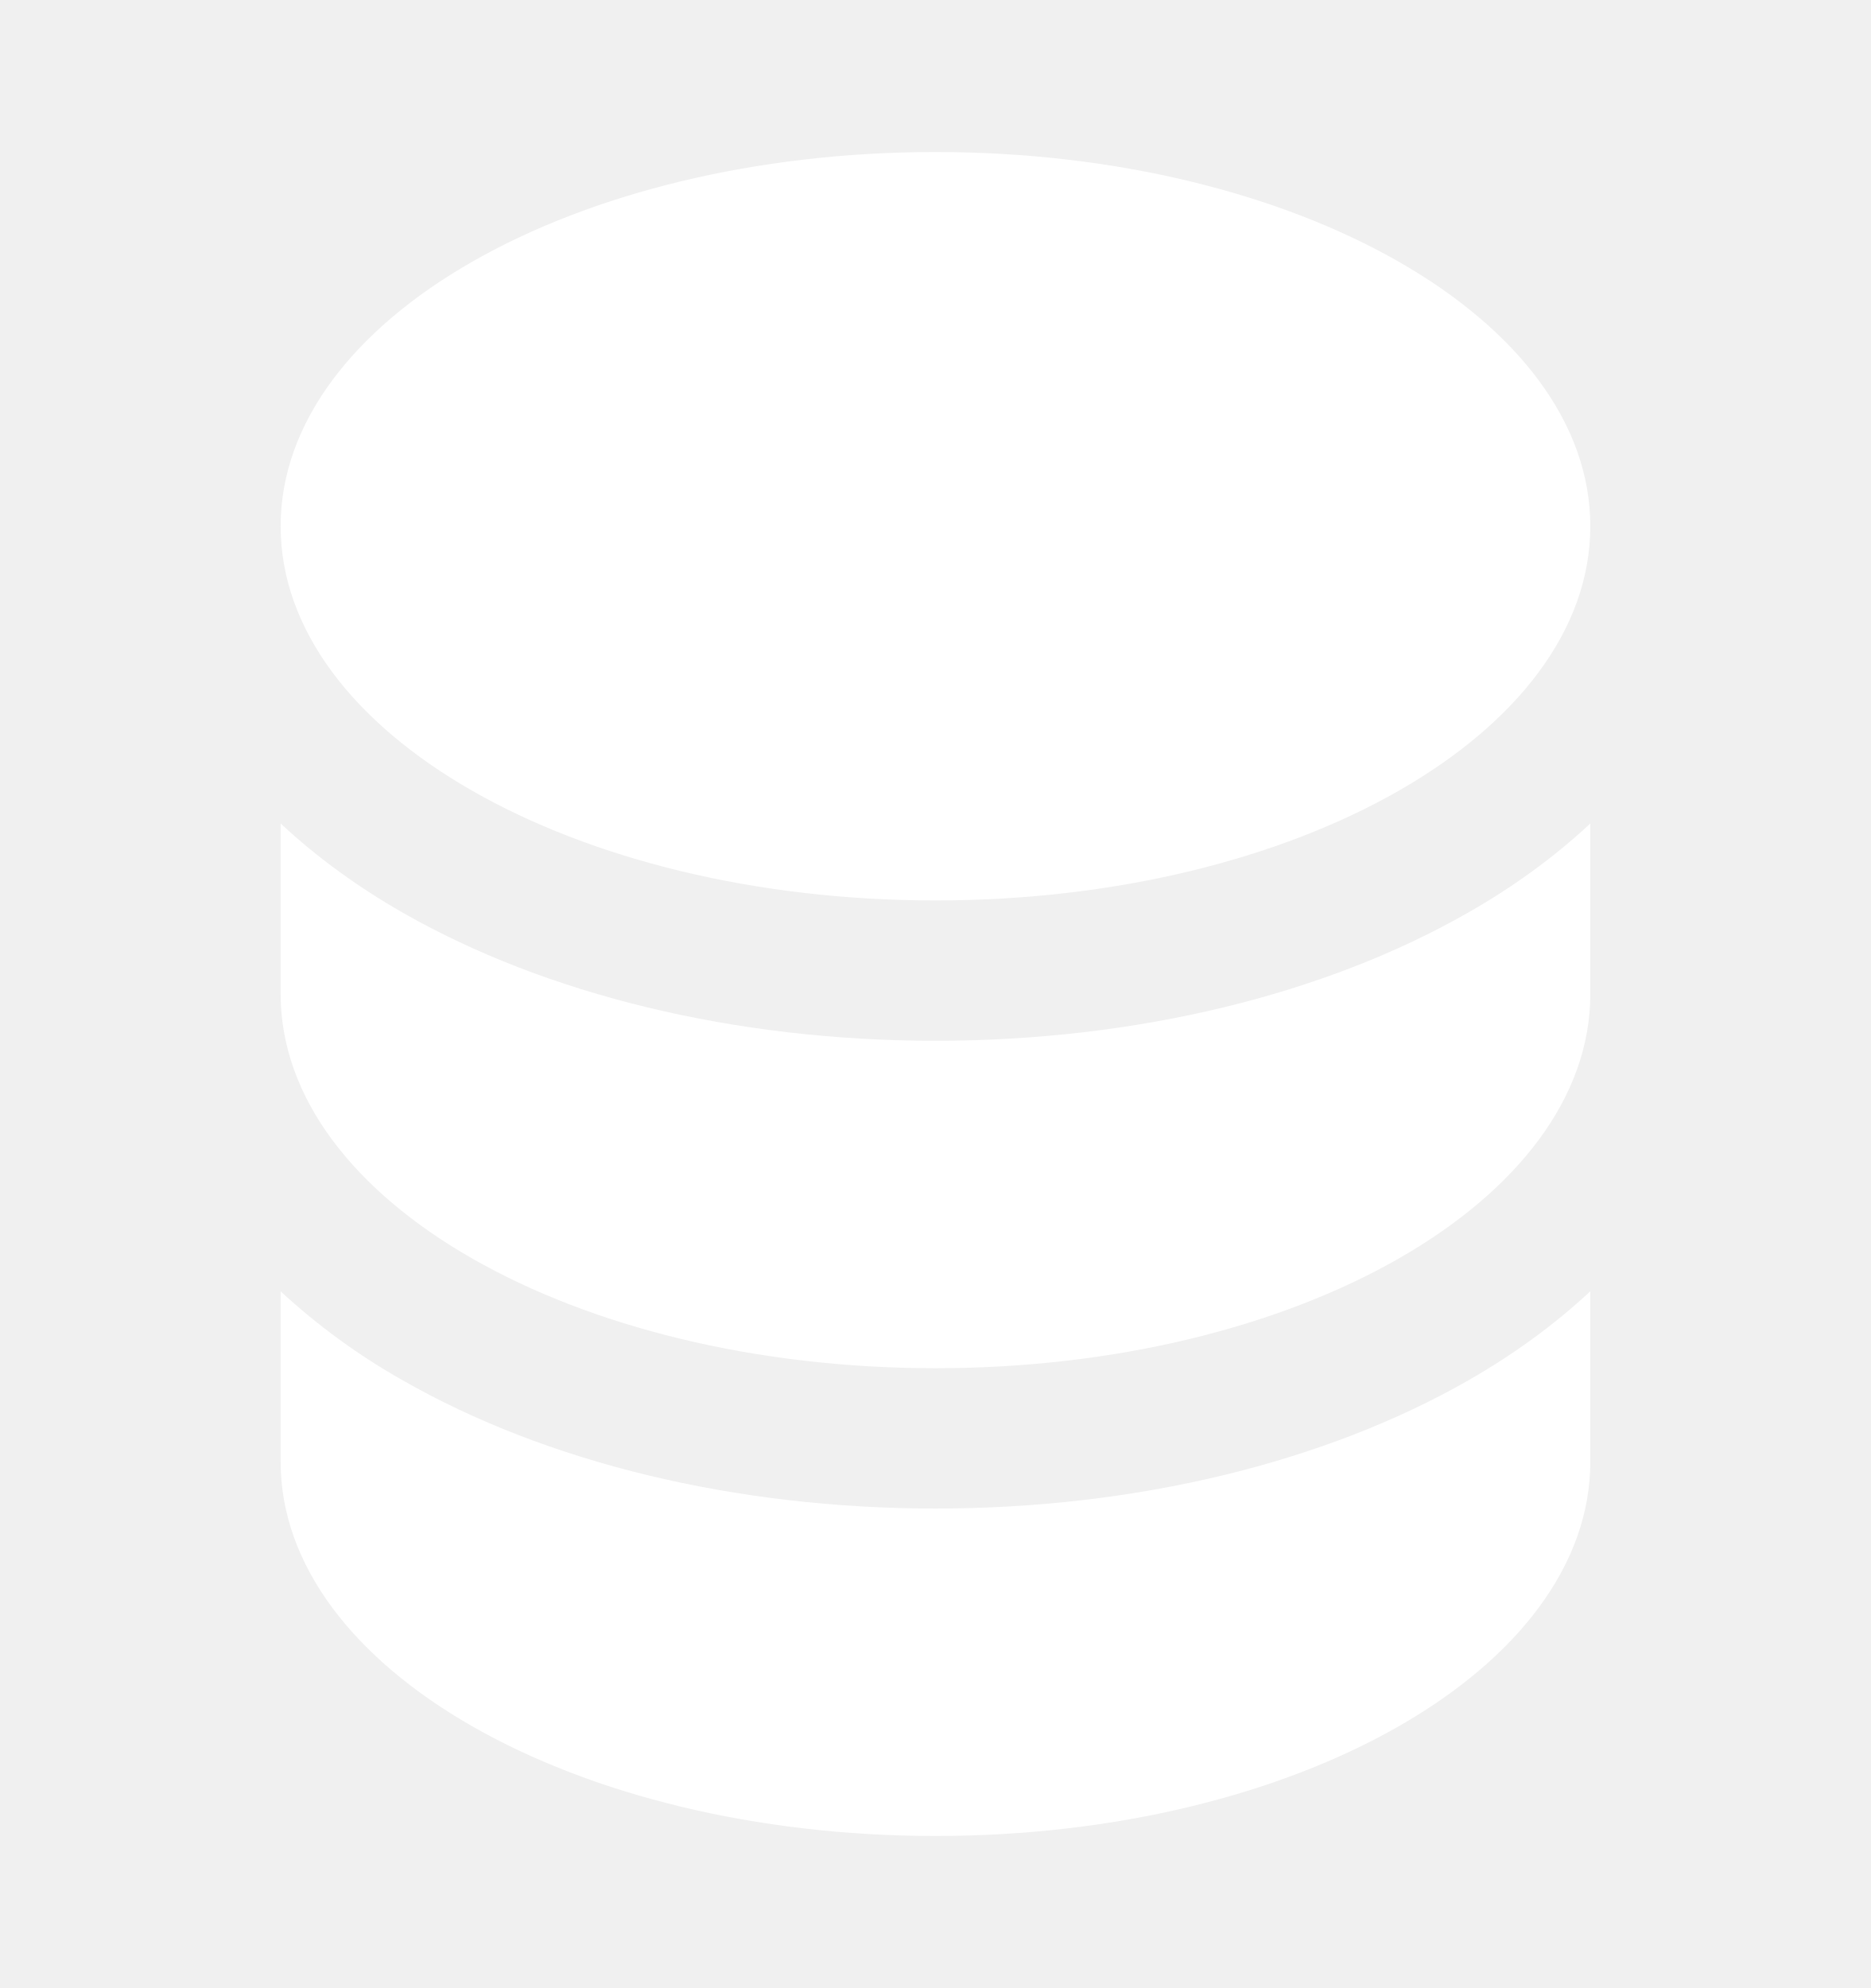
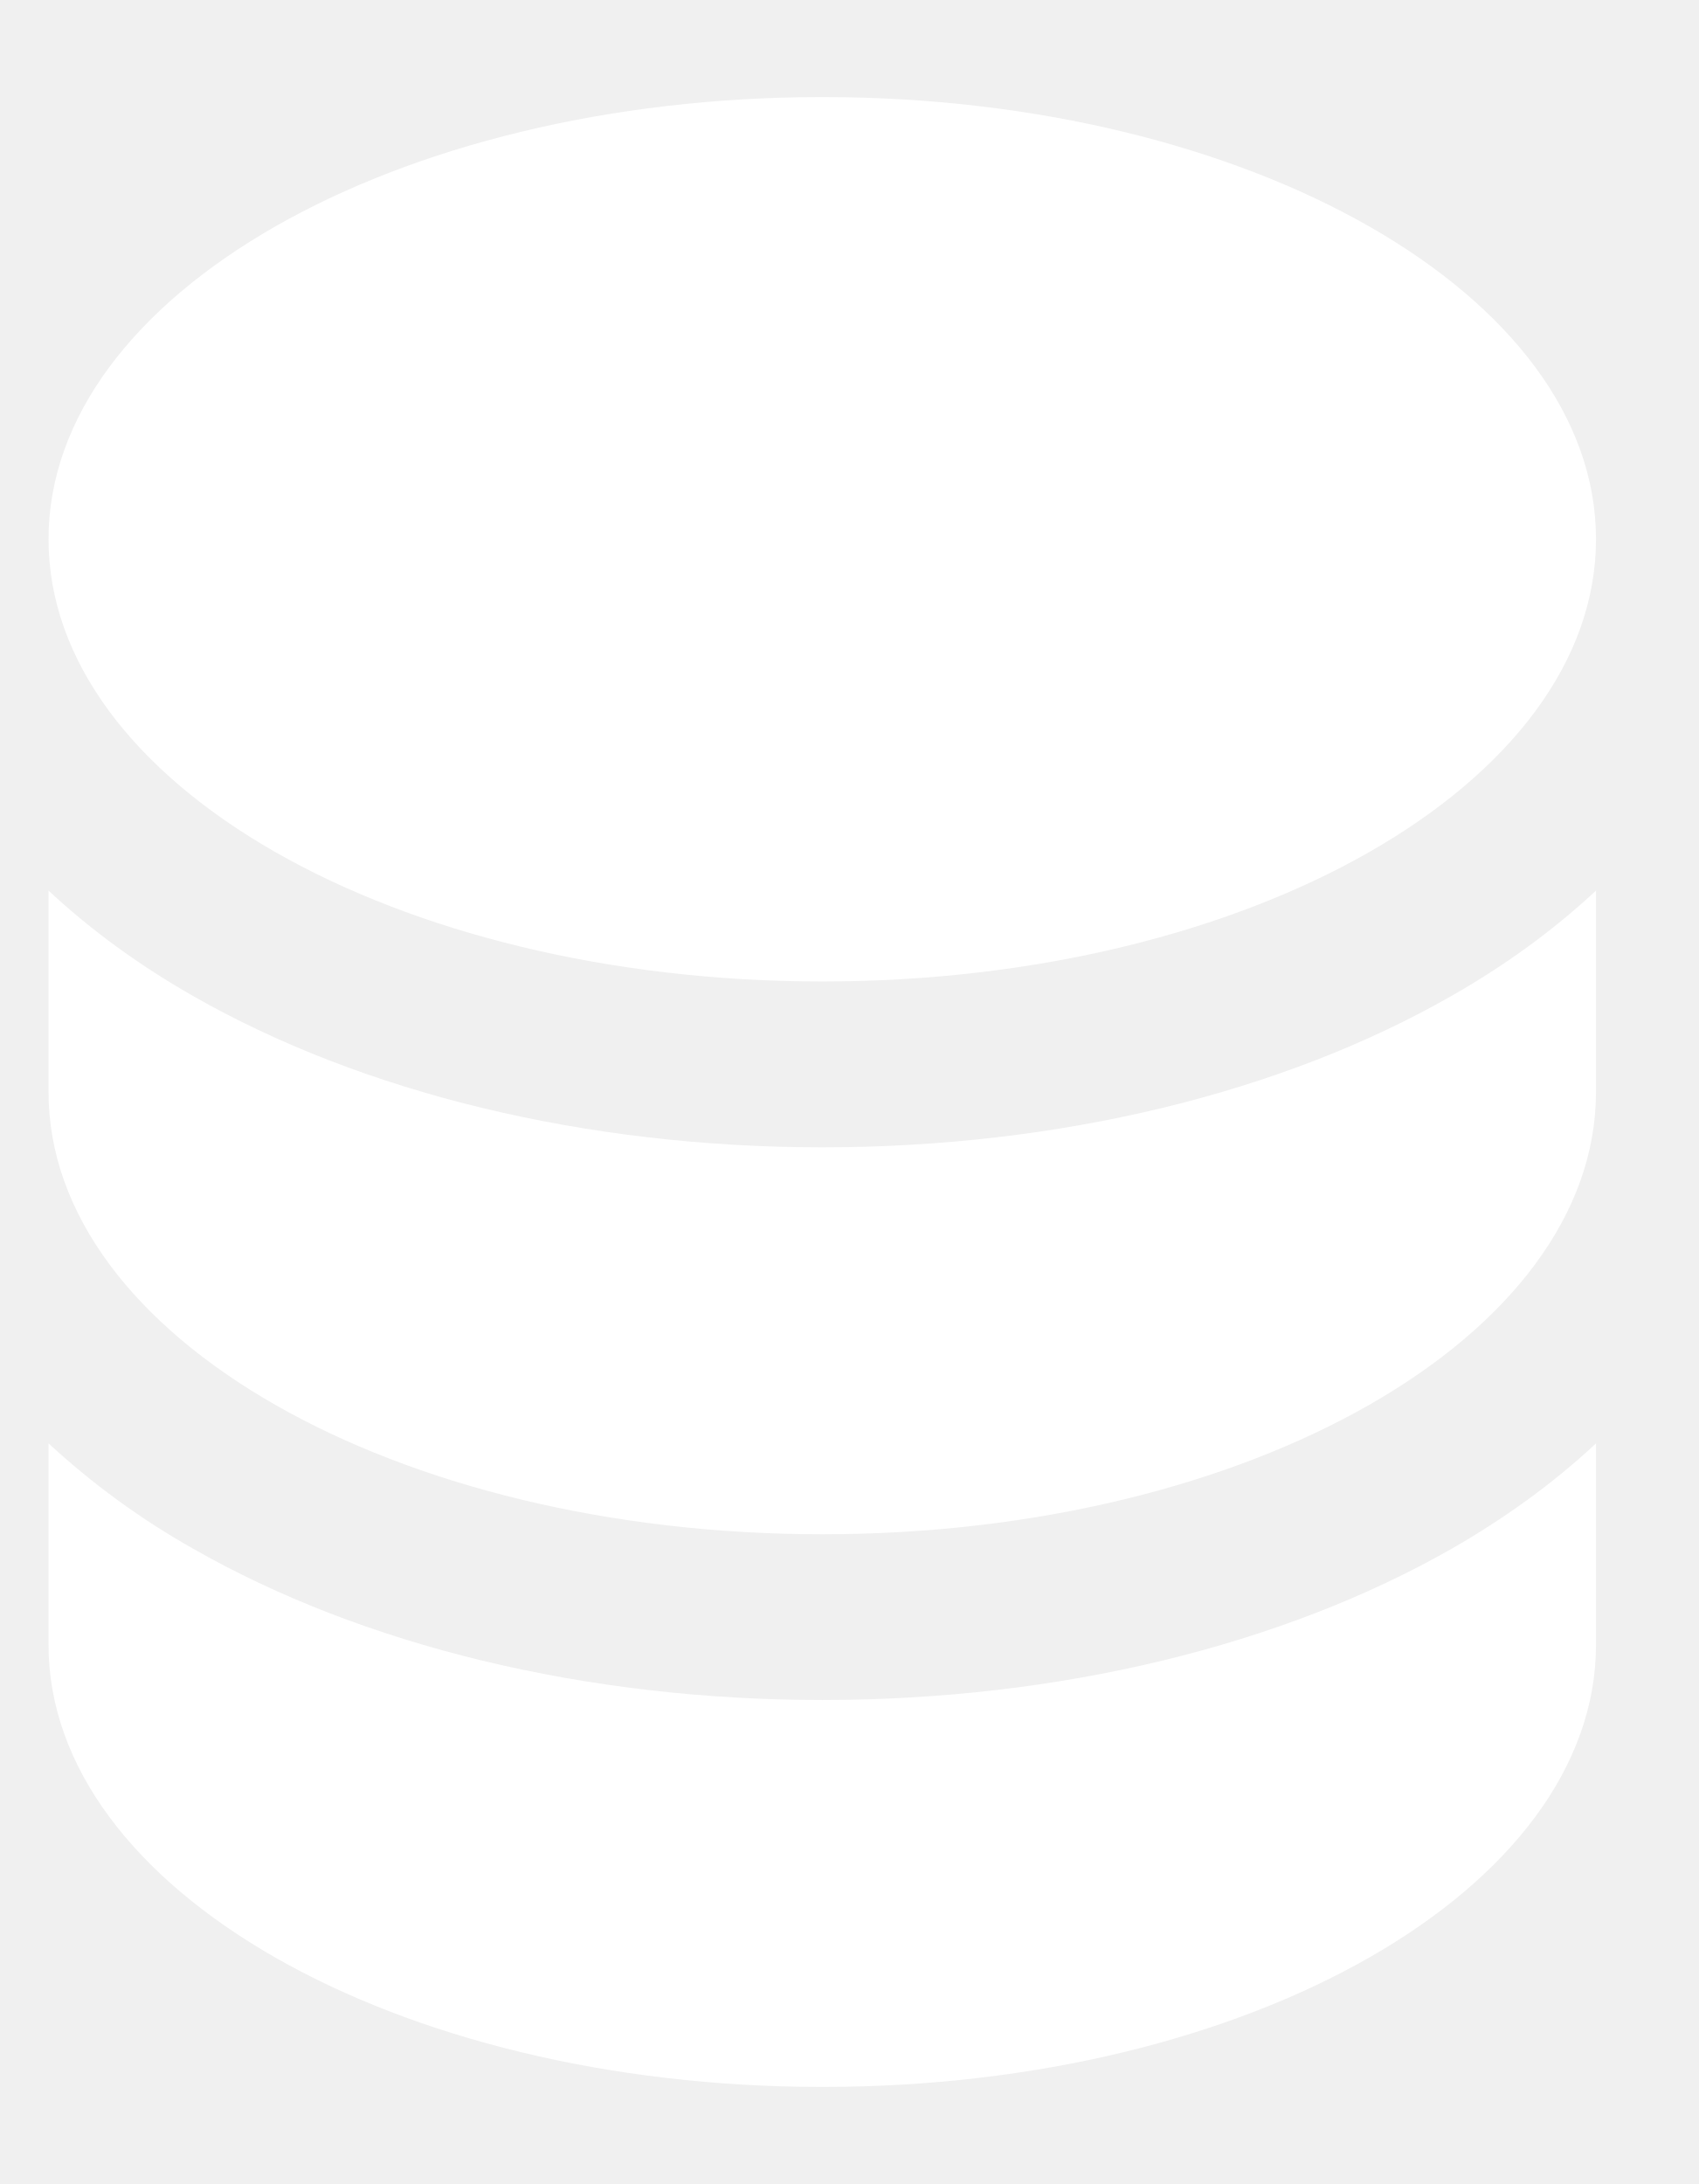
- <svg xmlns="http://www.w3.org/2000/svg" width="16" height="17" viewBox="0 0 16 17" fill="none">
-   <path fill-rule="evenodd" clip-rule="evenodd" d="M8 1.3C11.093 1.3 13.6 2.732 13.6 4.5C13.6 6.268 11.093 7.7 8 7.7C4.907 7.7 2.4 6.268 2.4 4.5C2.4 2.732 4.907 1.3 8 1.3ZM12.555 7.804C12.926 7.593 13.283 7.338 13.6 7.042V8.5C13.6 10.268 11.093 11.7 8 11.7C4.907 11.7 2.4 10.268 2.4 8.5V7.042C2.717 7.338 3.074 7.593 3.445 7.805C4.67 8.505 6.283 8.9 8 8.9C9.717 8.9 11.33 8.505 12.555 7.804ZM2.4 11.043V12.5C2.4 14.268 4.907 15.7 8 15.7C11.093 15.7 13.6 14.268 13.6 12.5V11.042C13.283 11.338 12.926 11.593 12.555 11.805C11.33 12.505 9.717 12.9 8 12.9C6.283 12.9 4.67 12.505 3.445 11.804C3.068 11.592 2.718 11.336 2.4 11.043Z" fill="white" />
+ <svg xmlns="http://www.w3.org/2000/svg" width="14" height="18" viewBox="0 0 14 18" fill="none">
+   <path fill-rule="evenodd" clip-rule="evenodd" d="M6.778 0.8C10.3 0.8 13.155 2.431 13.155 4.444C13.155 6.458 10.3 8.089 6.778 8.089C3.255 8.089 0.4 6.458 0.4 4.444C0.4 2.431 3.255 0.8 6.778 0.8ZM11.966 8.207C12.388 7.967 12.795 7.676 13.155 7.34V9C13.155 11.014 10.3 12.645 6.778 12.645C3.255 12.645 0.4 11.014 0.4 9V7.34C0.761 7.677 1.167 7.967 1.59 8.208C2.986 9.006 4.822 9.456 6.778 9.456C8.733 9.456 10.57 9.006 11.966 8.207ZM0.4 11.896V13.556C0.4 15.569 3.255 17.2 6.778 17.2C10.3 17.2 13.155 15.569 13.155 13.556V11.896C12.795 12.233 12.388 12.522 11.966 12.764C10.57 13.561 8.733 14.011 6.778 14.011C4.822 14.011 2.986 13.561 1.59 12.763C1.161 12.521 0.762 12.23 0.4 11.896Z" fill="white" />
</svg>
